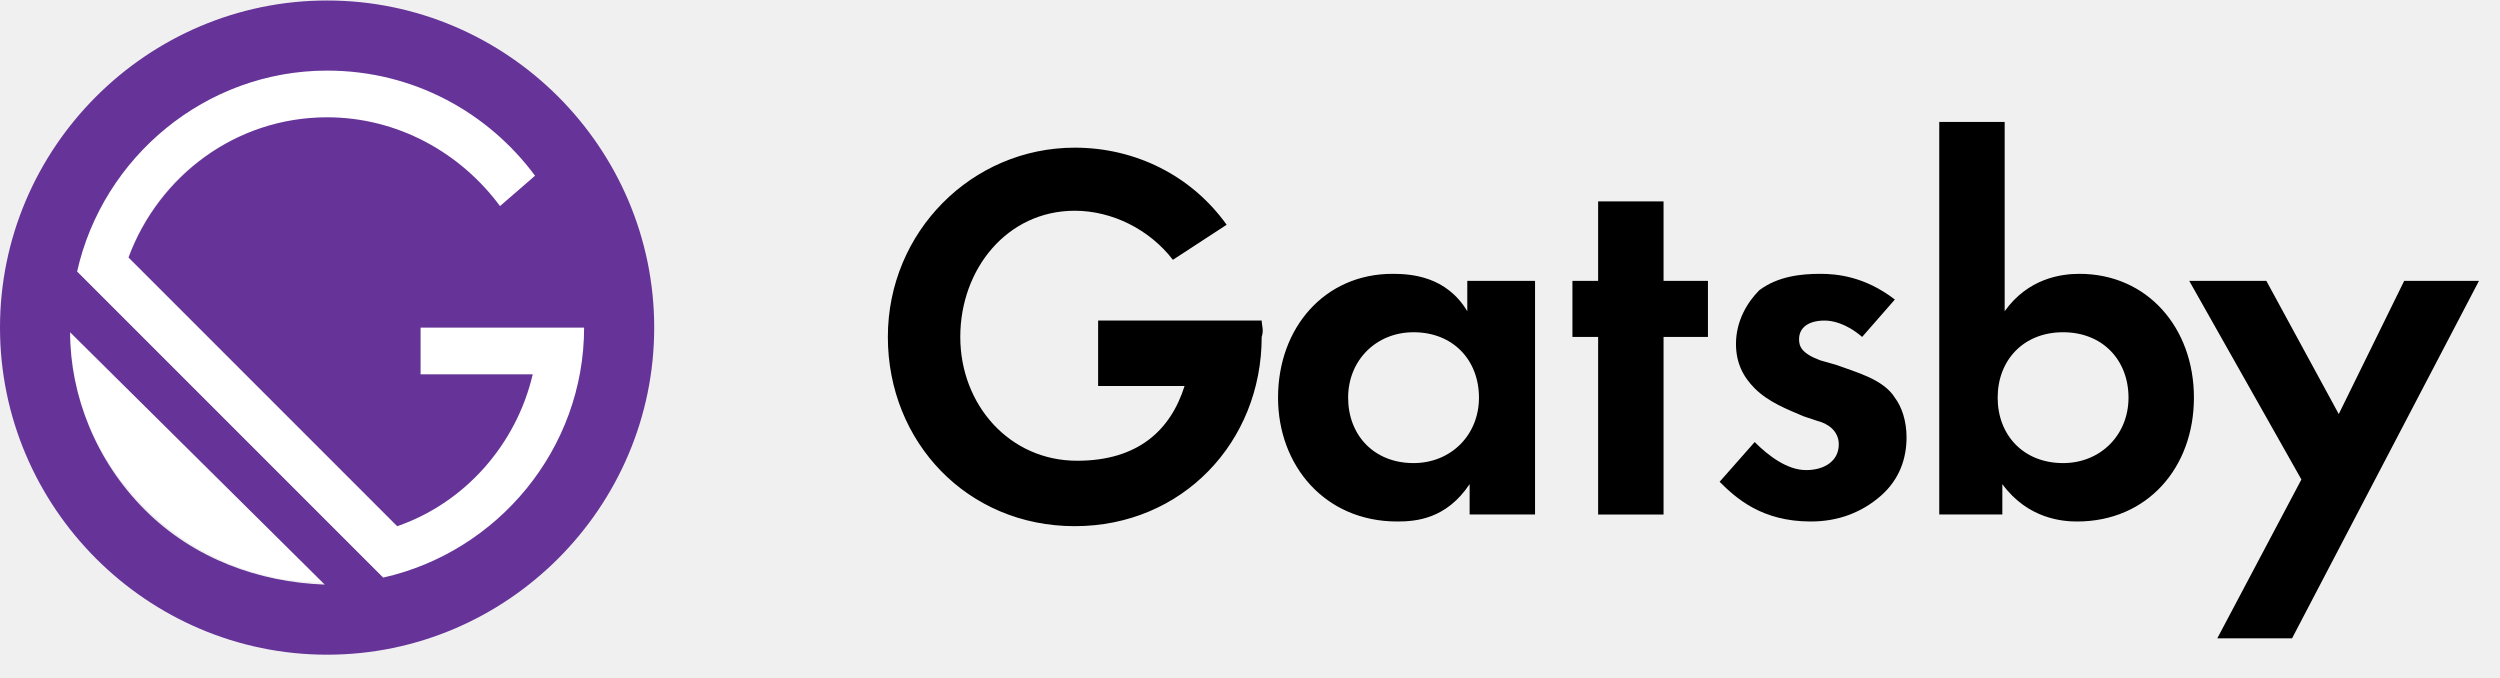
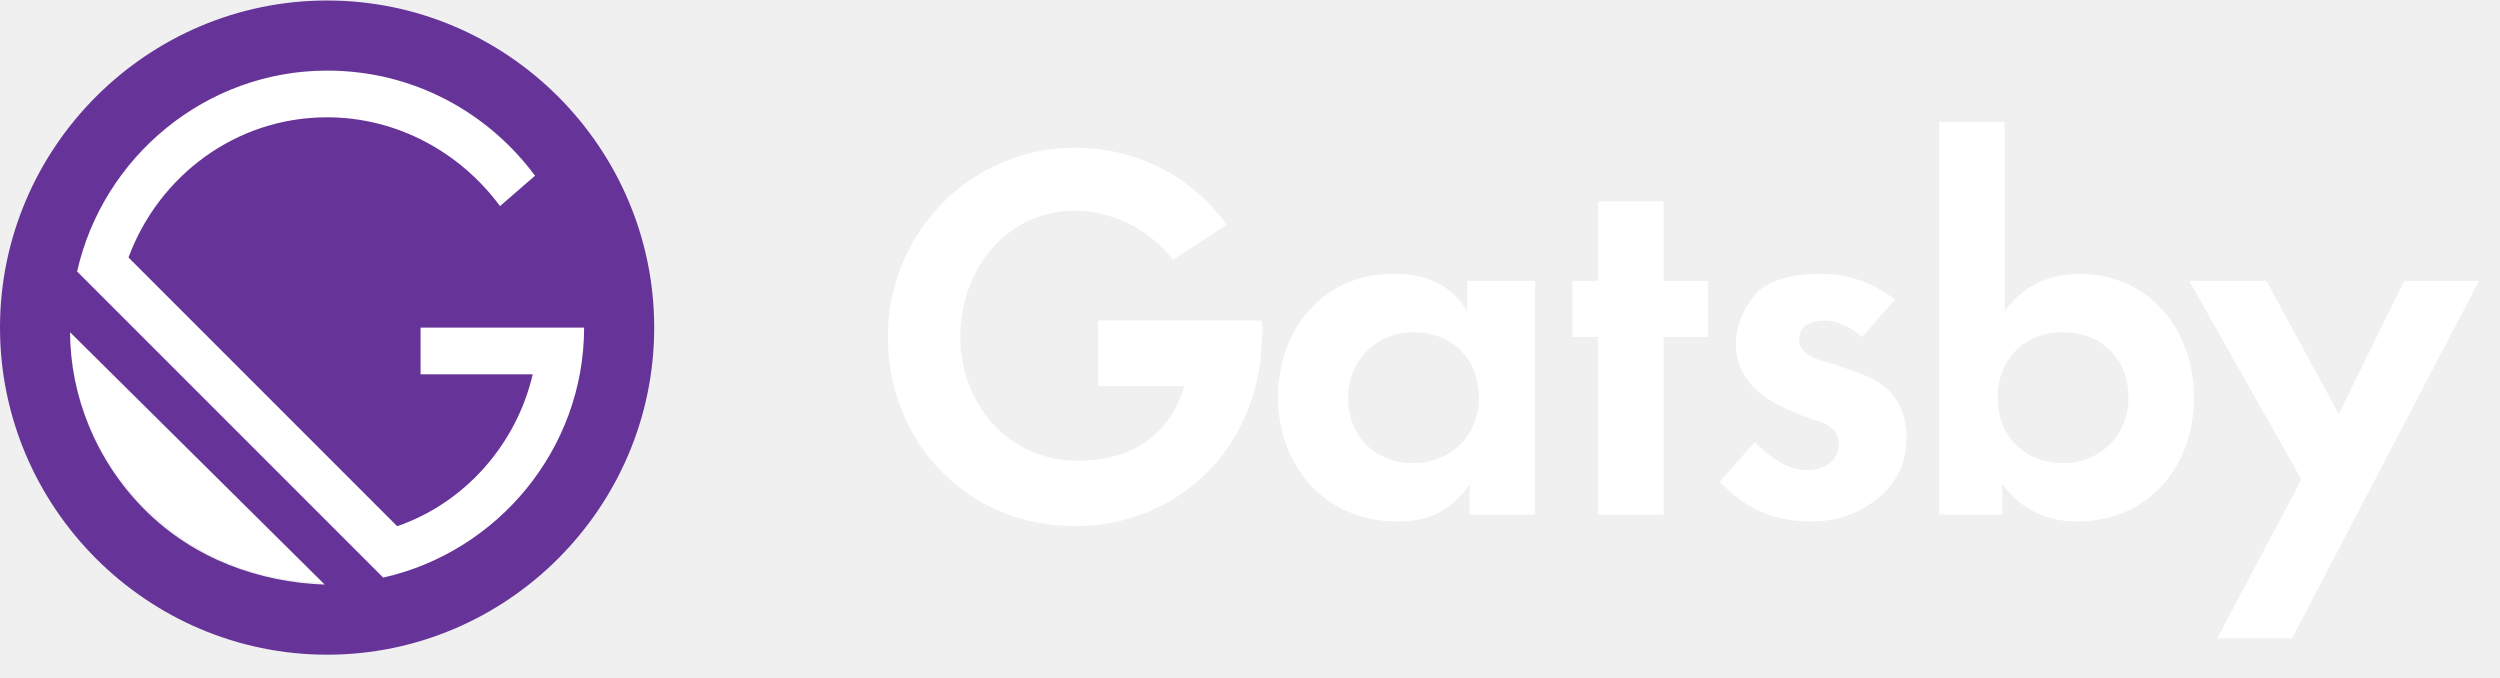
<svg xmlns="http://www.w3.org/2000/svg" width="107" height="29" fill="none">
-   <path fill="#000" d="M62.9 12.02h2.8v10h-2.8v-1.3c-1 1.5-2.3 1.6-3.1 1.6-3.1 0-5.1-2.4-5.1-5.3 0-3 2-5.3 4.9-5.3.8 0 2.3.1 3.2 1.6v-1.3zm-5.2 5c0 1.6 1.1 2.8 2.8 2.8 1.6 0 2.8-1.2 2.8-2.8s-1.1-2.8-2.8-2.8c-1.6 0-2.8 1.2-2.8 2.8m13.5-2.599v7.6h-2.8v-7.6h-1.1v-2.4h1.1v-3.4h2.8v3.4h1.9v2.4zm8.5-.001c-.7-.6-1.3-.7-1.6-.7-.7 0-1.1.3-1.1.8 0 .3.1.6.9.9l.7.2c.8.3 2 .6 2.5 1.4.3.4.5 1 .5 1.7 0 .9-.3 1.8-1.1 2.5s-1.8 1.1-3 1.1c-2.1 0-3.2-1-3.9-1.7l1.5-1.7c.6.6 1.4 1.2 2.2 1.2s1.4-.4 1.4-1.1c0-.6-.5-.9-.9-1l-.6-.2c-.7-.3-1.5-.6-2.1-1.2-.5-.5-.8-1.1-.8-1.9 0-1 .5-1.8 1-2.3.8-.6 1.8-.7 2.6-.7.7 0 1.9.1 3.2 1.1zm6.1-1.1c1-1.4 2.4-1.6 3.2-1.6 2.9 0 4.9 2.3 4.9 5.3s-2 5.3-5 5.3c-.6 0-2.1-.1-3.2-1.6v1.3H83V5.22h2.8zm-.3 3.7c0 1.6 1.1 2.8 2.8 2.8 1.6 0 2.8-1.2 2.8-2.8s-1.1-2.8-2.8-2.8-2.8 1.2-2.8 2.8m13 3.502-4.8-8.5H97l3.099 5.7 2.8-5.7h3.2l-8 15.3h-3.2zM54 13.72h-7v2.8h3.7c-.6 1.9-2 3.2-4.6 3.2-2.9 0-5-2.4-5-5.3s2-5.4 4.9-5.4c1.6 0 3.2.8 4.2 2.1l2.3-1.5c-1.5-2.1-3.9-3.3-6.5-3.3-4.4 0-8 3.6-8 8.1s3.4 8.1 8 8.1 8-3.6 8-8.1c.1-.3 0-.5 0-.7" />
+   <path fill="#fff" d="M62.9 12.02h2.8v10h-2.8v-1.3c-1 1.5-2.3 1.6-3.1 1.6-3.1 0-5.1-2.4-5.1-5.3 0-3 2-5.3 4.9-5.3.8 0 2.3.1 3.2 1.6v-1.3zm-5.2 5c0 1.6 1.1 2.8 2.8 2.8 1.6 0 2.8-1.2 2.8-2.8s-1.1-2.8-2.8-2.8c-1.6 0-2.8 1.2-2.8 2.8m13.5-2.599v7.6h-2.8v-7.6h-1.1v-2.4h1.1v-3.4h2.8v3.4h1.9v2.4zm8.5-.001c-.7-.6-1.3-.7-1.6-.7-.7 0-1.1.3-1.1.8 0 .3.1.6.9.9l.7.2c.8.3 2 .6 2.5 1.4.3.4.5 1 .5 1.7 0 .9-.3 1.8-1.1 2.5s-1.8 1.1-3 1.1c-2.1 0-3.2-1-3.9-1.7l1.5-1.7c.6.6 1.4 1.2 2.2 1.2s1.4-.4 1.4-1.1c0-.6-.5-.9-.9-1l-.6-.2c-.7-.3-1.5-.6-2.1-1.2-.5-.5-.8-1.1-.8-1.9 0-1 .5-1.8 1-2.3.8-.6 1.8-.7 2.6-.7.7 0 1.9.1 3.2 1.1zm6.1-1.1c1-1.4 2.4-1.6 3.2-1.6 2.9 0 4.9 2.3 4.9 5.3s-2 5.3-5 5.3c-.6 0-2.1-.1-3.2-1.6v1.3H83V5.22h2.8zm-.3 3.7c0 1.6 1.1 2.8 2.8 2.8 1.6 0 2.8-1.2 2.8-2.8s-1.1-2.8-2.8-2.8-2.8 1.2-2.8 2.8m13 3.502-4.8-8.5H97l3.099 5.7 2.8-5.7h3.2l-8 15.3h-3.2zM54 13.72h-7v2.8h3.7c-.6 1.9-2 3.2-4.6 3.2-2.9 0-5-2.4-5-5.3s2-5.4 4.9-5.4c1.6 0 3.2.8 4.2 2.1l2.3-1.5c-1.5-2.1-3.9-3.3-6.5-3.3-4.4 0-8 3.6-8 8.1s3.4 8.1 8 8.1 8-3.6 8-8.1c.1-.3 0-.5 0-.7" />
  <path fill="#fff" d="M25 14.022h-7v2h4.8c-.7 3-2.9 5.5-5.8 6.5l-11.5-11.5c1.2-3.5 4.6-6 8.5-6 3 0 5.7 1.5 7.4 3.8l1.5-1.3c-2-2.7-5.2-4.5-8.9-4.5-5.2 0-9.6 3.7-10.7 8.6l13.2 13.2c4.8-1.2 8.5-5.6 8.5-10.8m-22 .099c0 2.8 1.1 5.5 3.2 7.6s4.9 3.2 7.6 3.2z" />
  <path fill="#639" d="M14 .021c-7.7 0-14 6.3-14 14s6.3 14 14 14 14-6.3 14-14-6.3-14-14-14m-7.8 21.8c-2.1-2.1-3.2-4.9-3.2-7.6l10.9 10.8c-2.8-.1-5.6-1.1-7.7-3.2m10.2 2.9-13.1-13.1c1.1-4.9 5.5-8.6 10.7-8.6 3.7 0 6.9 1.8 8.9 4.5l-1.5 1.3c-1.7-2.3-4.4-3.8-7.4-3.8-3.9 0-7.2 2.5-8.5 6l11.5 11.5c2.9-1 5.1-3.5 5.8-6.5H18v-2h7c0 5.2-3.7 9.6-8.6 10.7" />
</svg>
